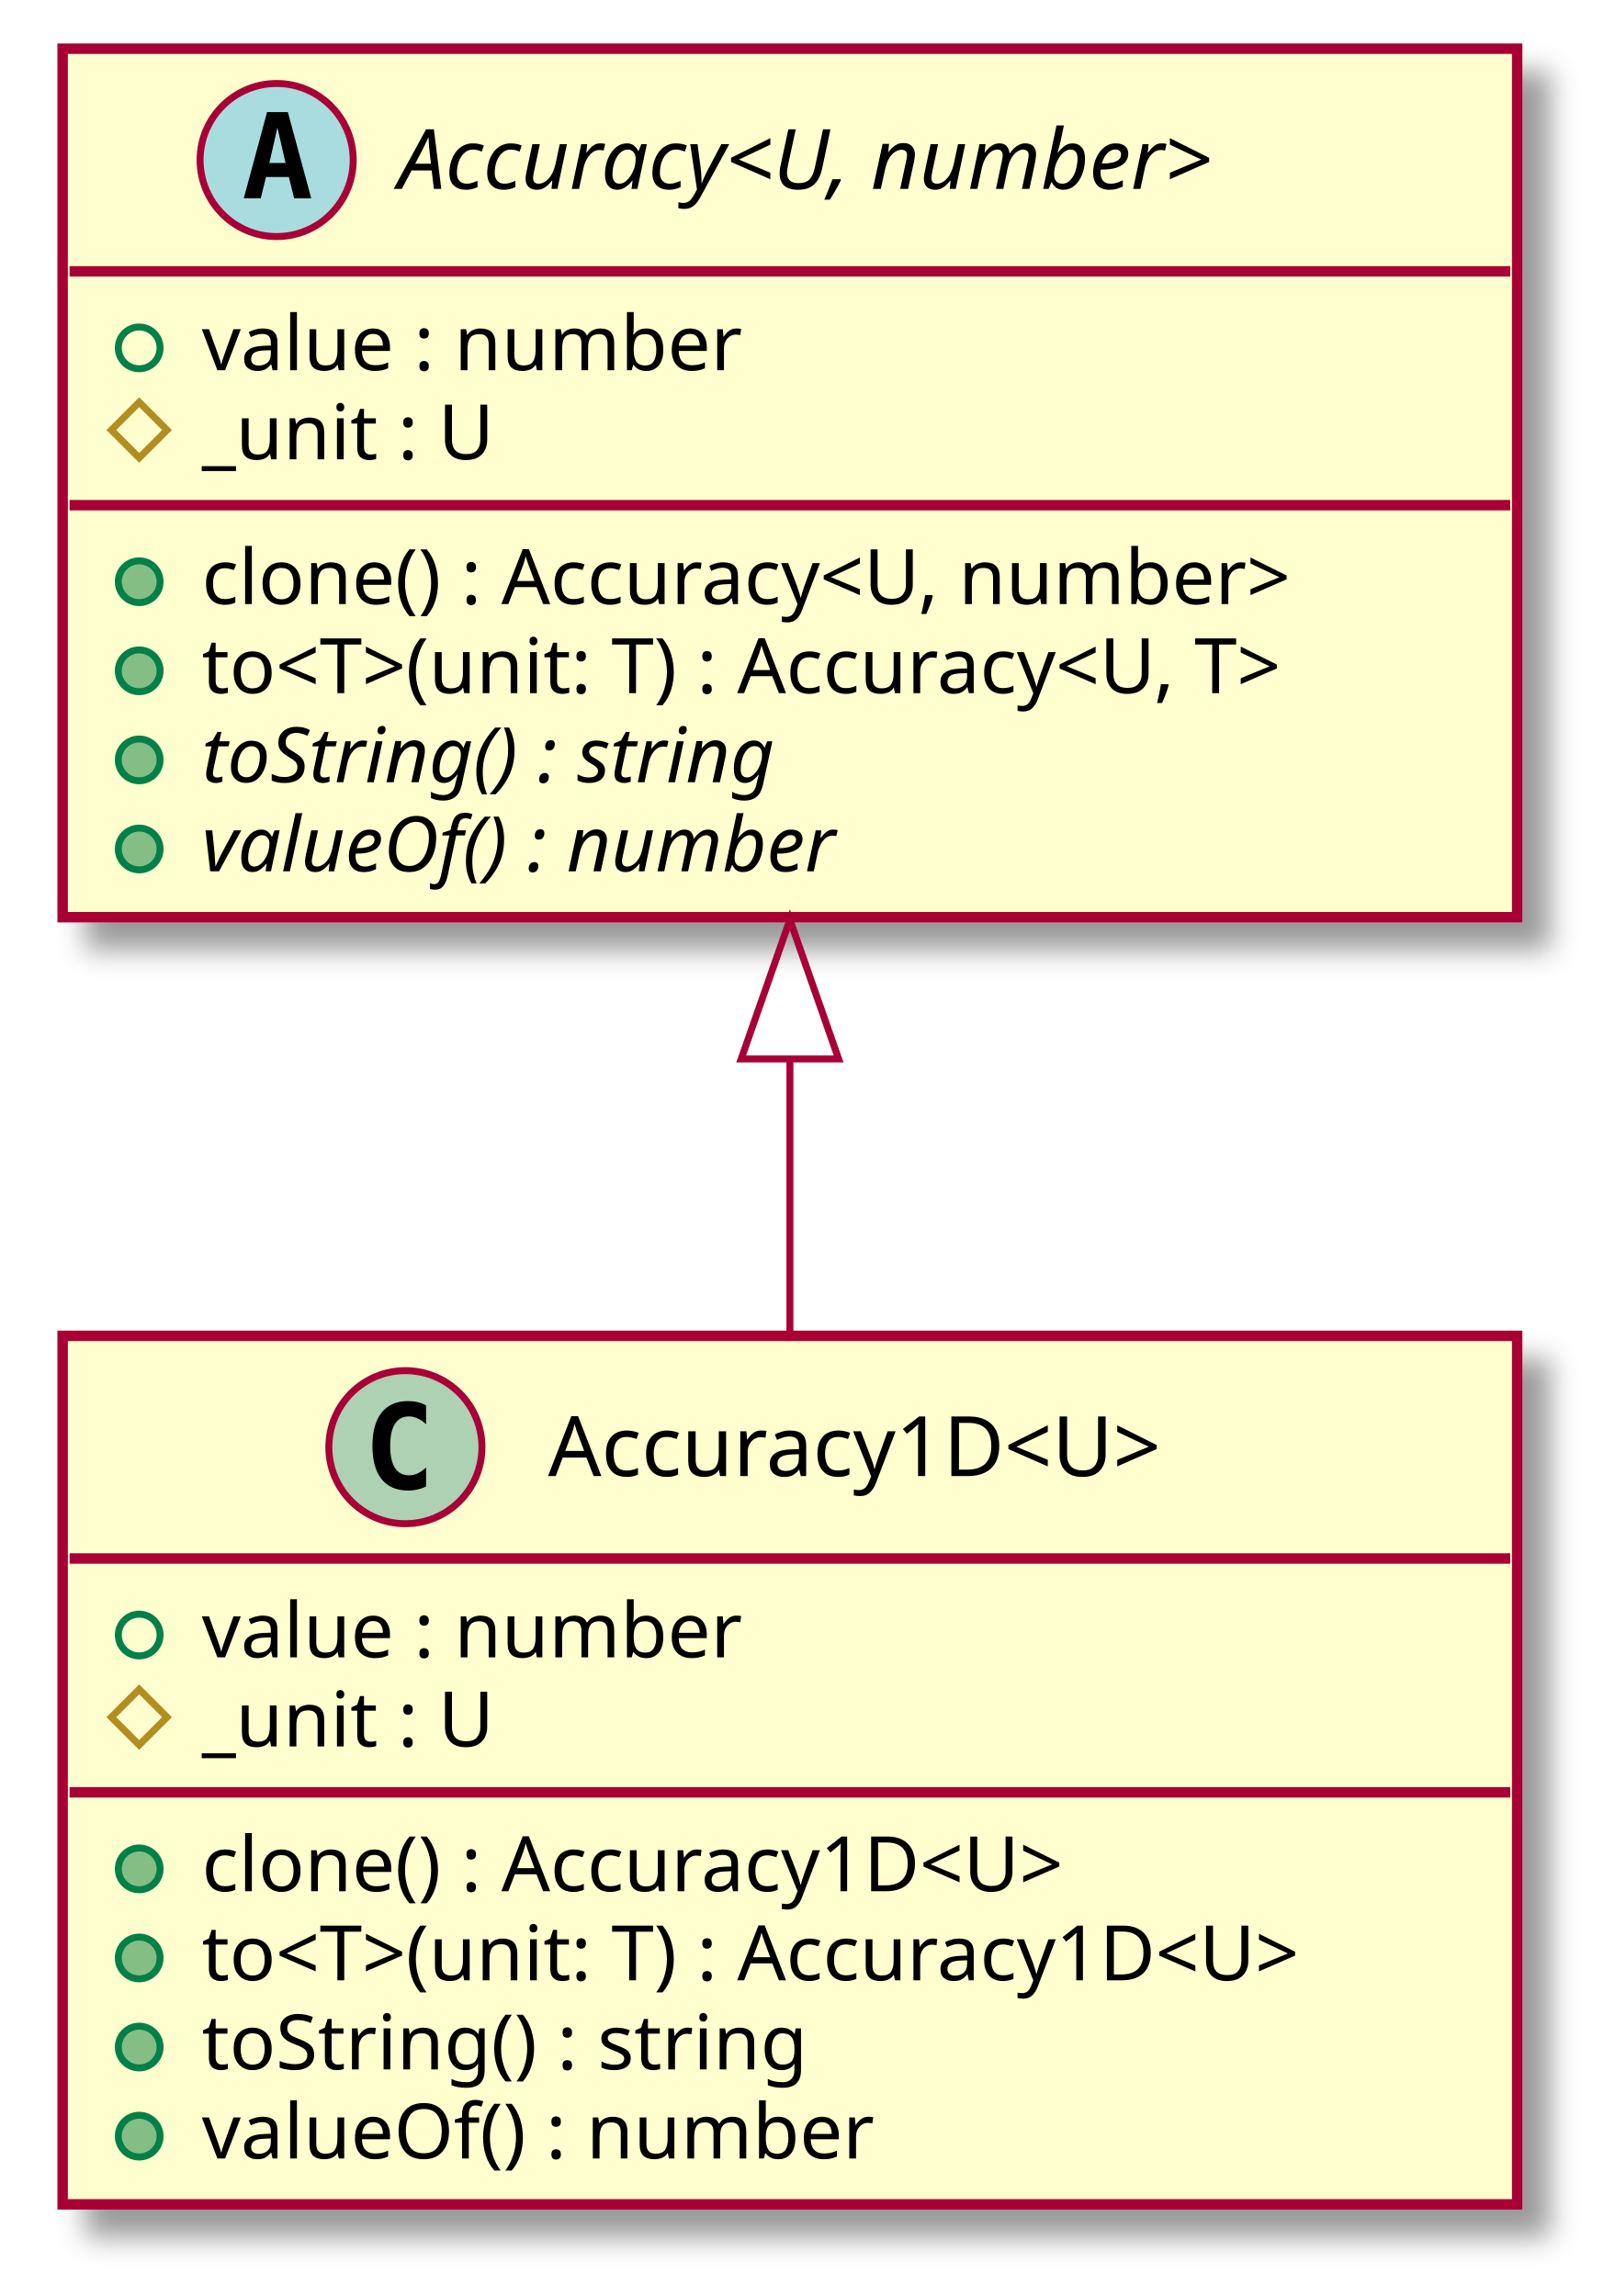
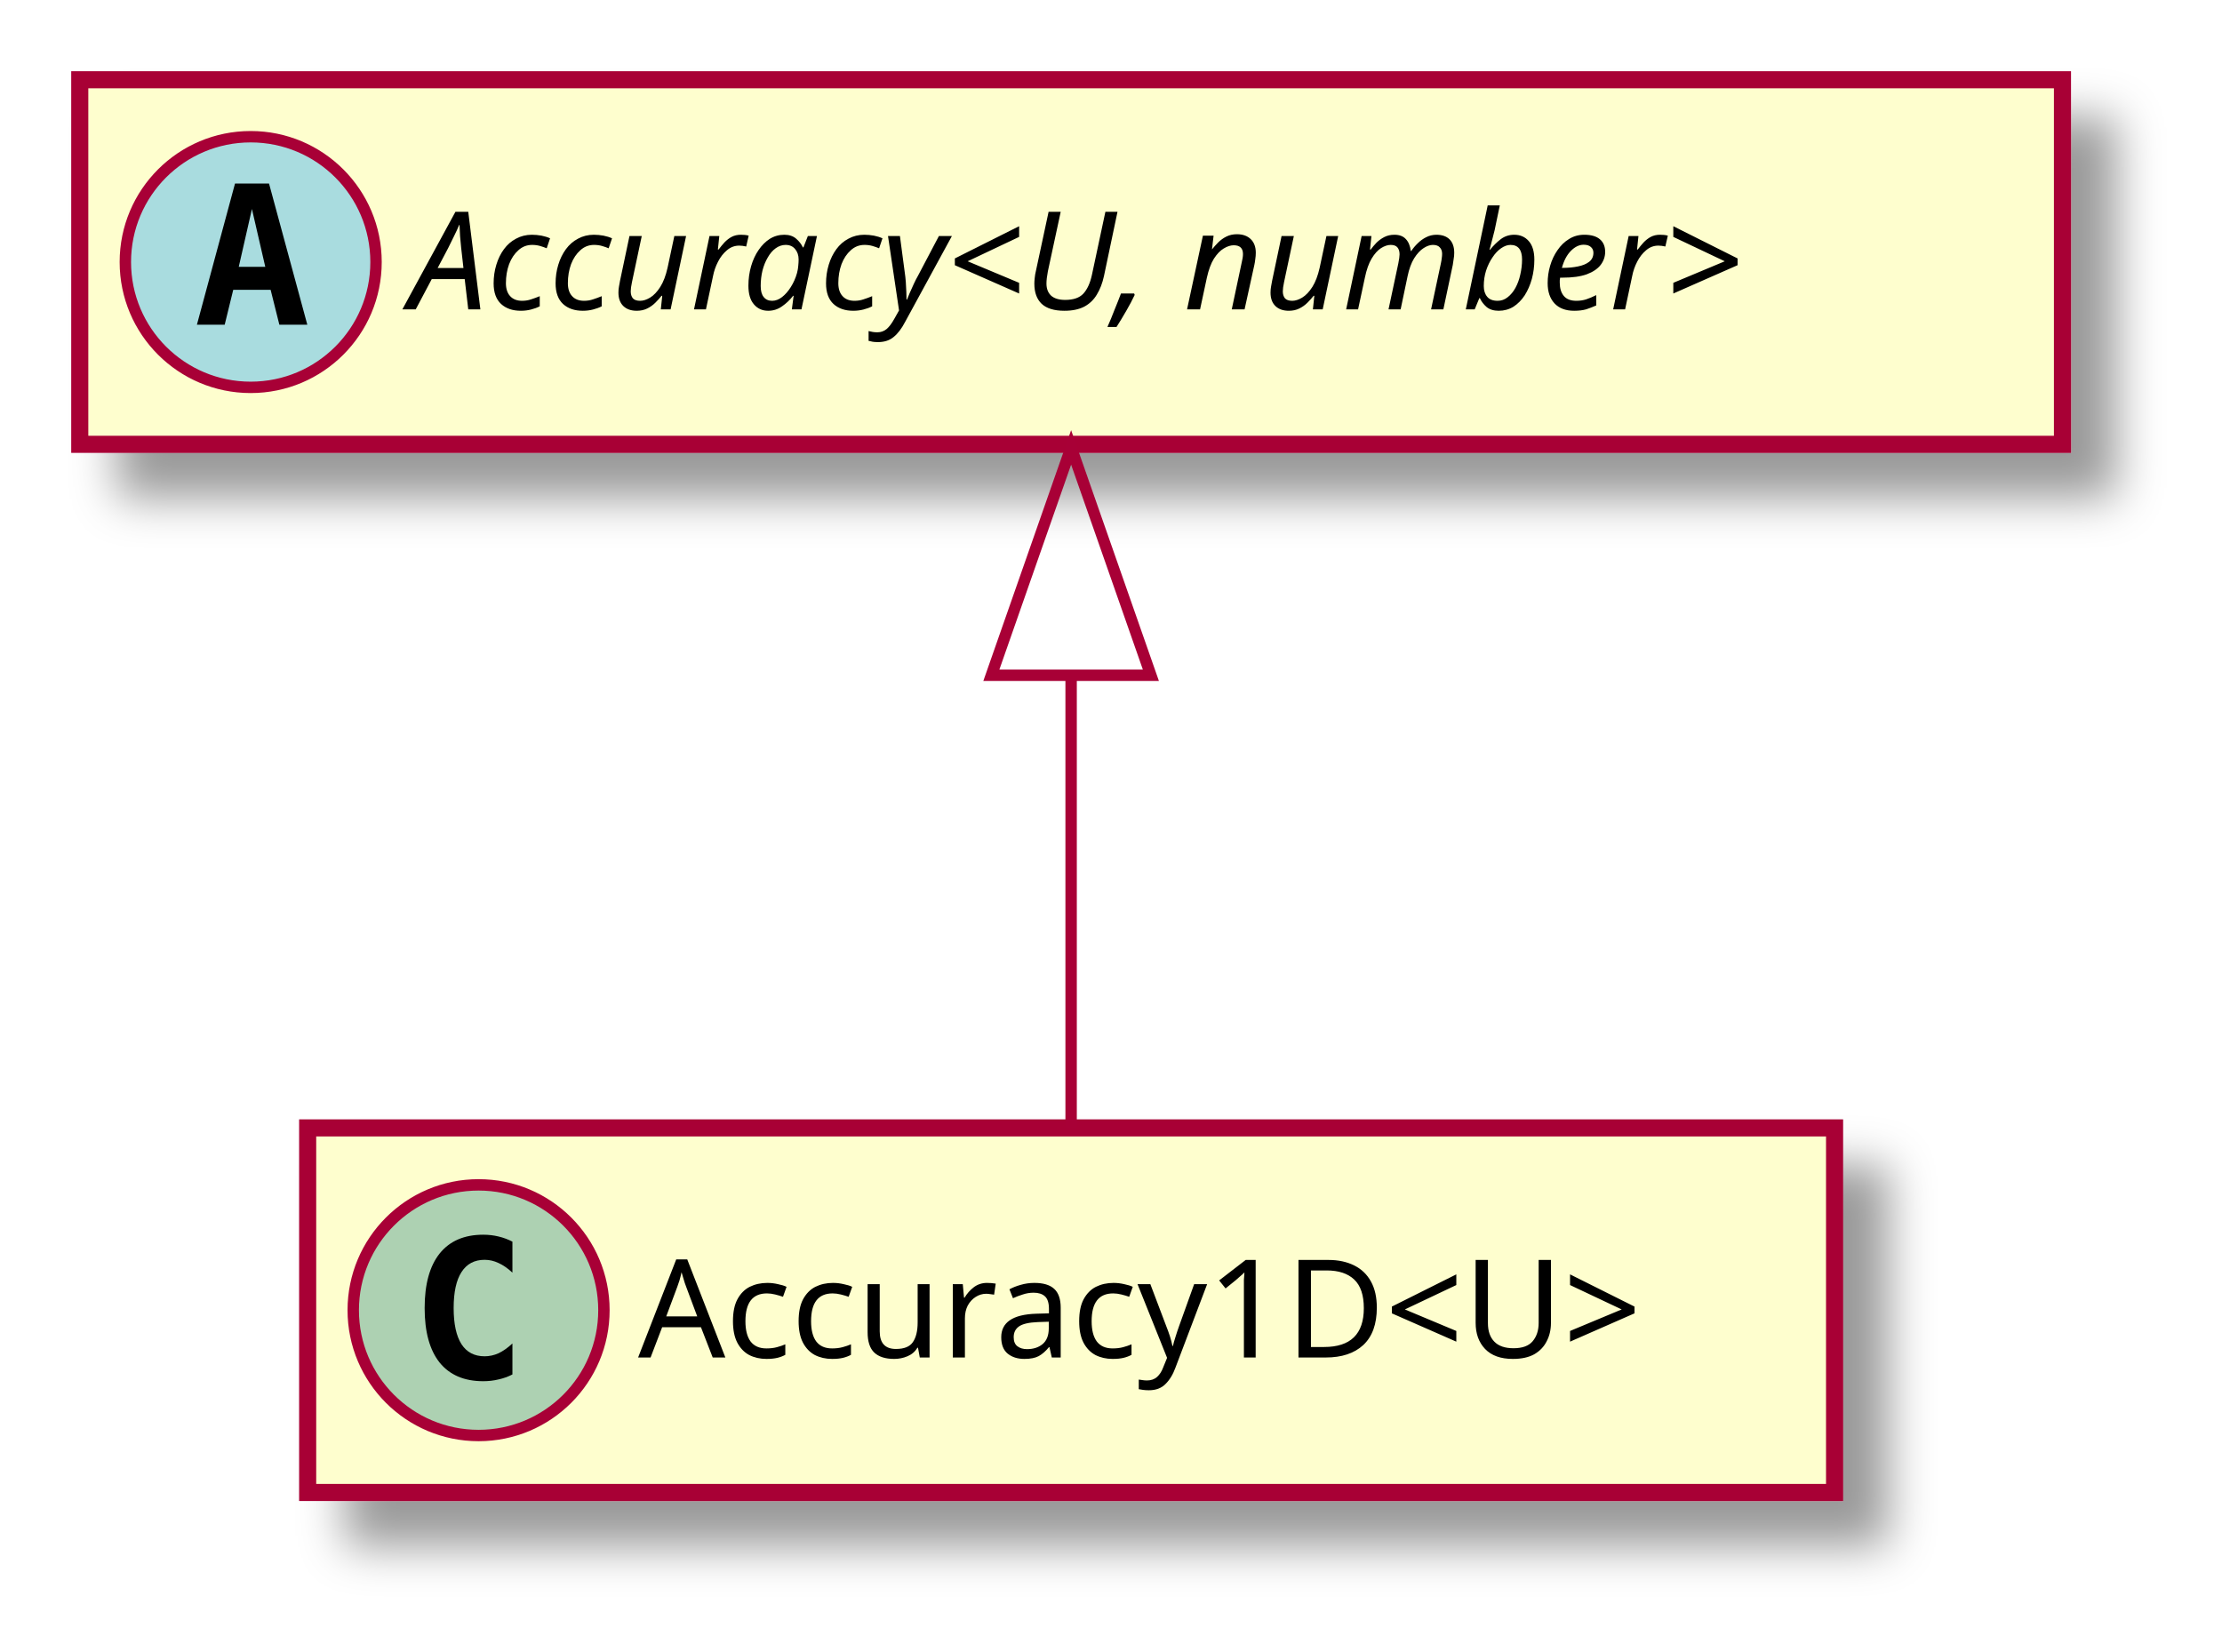
- <svg xmlns="http://www.w3.org/2000/svg" contentScriptType="application/ecmascript" contentStyleType="text/css" height="330px" preserveAspectRatio="none" style="width:232px;height:330px;background:#00000000;" version="1.1" viewBox="0 0 232 330" width="232px" zoomAndPan="magnify">
+ <svg xmlns="http://www.w3.org/2000/svg" contentScriptType="application/ecmascript" contentStyleType="text/css" height="145px" preserveAspectRatio="none" style="width:195px;height:145px;background:#00000000;" version="1.1" viewBox="0 0 195 145" width="195px" zoomAndPan="magnify">
  <defs>
-     <filter height="300%" id="f1vzqc7x3g2yo9" width="300%" x="-1" y="-1">
+     <filter height="300%" id="fq8ew7j5f1o7m" width="300%" x="-1" y="-1">
      <feGaussianBlur result="blurOut" stdDeviation="2.0" />
      <feColorMatrix in="blurOut" result="blurOut2" type="matrix" values="0 0 0 0 0 0 0 0 0 0 0 0 0 0 0 0 0 0 .4 0" />
      <feOffset dx="4.0" dy="4.0" in="blurOut2" result="blurOut3" />
      <feBlend in="SourceGraphic" in2="blurOut3" mode="normal" />
    </filter>
  </defs>
  <g>
-     <rect codeLine="4" fill="#FEFECE" filter="url(#f1vzqc7x3g2yo9)" height="124.828" id="Accuracy1D&lt;U&gt;" style="stroke:#A80036;stroke-width:1.5;" width="209" x="9" y="192" />
-     <ellipse cx="58.25" cy="208" fill="#ADD1B2" rx="11" ry="11" style="stroke:#A80036;stroke-width:1.0;" />
-     <path d="M61.219,213.641 Q60.641,213.938 60,214.078 Q59.359,214.234 58.656,214.234 Q56.156,214.234 54.828,212.594 Q53.516,210.938 53.516,207.812 Q53.516,204.688 54.828,203.031 Q56.156,201.375 58.656,201.375 Q59.359,201.375 60,201.531 Q60.656,201.688 61.219,201.984 L61.219,204.703 Q60.594,204.125 60,203.859 Q59.406,203.578 58.781,203.578 Q57.438,203.578 56.75,204.656 Q56.062,205.719 56.062,207.812 Q56.062,209.906 56.75,210.984 Q57.438,212.047 58.781,212.047 Q59.406,212.047 60,211.781 Q60.594,211.5 61.219,210.922 L61.219,213.641 Z " fill="#000000" />
-     <text fill="#000000" font-family="sans-serif" font-size="12" lengthAdjust="spacing" textLength="102" x="78.75" y="212.154">Accuracy1D&lt;U&gt;</text>
-     <line style="stroke:#A80036;stroke-width:1.5;" x1="10" x2="217" y1="224" y2="224" />
-     <ellipse cx="20" cy="235" rx="3" ry="3" style="stroke:#038048;stroke-width:1.0;fill:none;" />
-     <text fill="#000000" font-family="sans-serif" font-size="11" lengthAdjust="spacing" textLength="86" x="29" y="238.21">value : number</text>
-     <polygon fill="none" points="20,242.805,24,246.805,20,250.805,16,246.805" style="stroke:#B38D22;stroke-width:1.0;" />
-     <text fill="#000000" font-family="sans-serif" font-size="11" lengthAdjust="spacing" textLength="47" x="29" y="251.015">_unit : U</text>
-     <line style="stroke:#A80036;stroke-width:1.5;" x1="10" x2="217" y1="257.609" y2="257.609" />
-     <ellipse cx="20" cy="268.609" fill="#84BE84" rx="3" ry="3" style="stroke:#038048;stroke-width:1.0;" />
-     <text fill="#000000" font-family="sans-serif" font-size="11" lengthAdjust="spacing" textLength="141" x="29" y="271.82">clone() : Accuracy1D&lt;U&gt;</text>
-     <ellipse cx="20" cy="281.414" fill="#84BE84" rx="3" ry="3" style="stroke:#038048;stroke-width:1.0;" />
-     <text fill="#000000" font-family="sans-serif" font-size="11" lengthAdjust="spacing" textLength="183" x="29" y="284.625">to&lt;T&gt;(unit: T) : Accuracy1D&lt;U&gt;</text>
-     <ellipse cx="20" cy="294.219" fill="#84BE84" rx="3" ry="3" style="stroke:#038048;stroke-width:1.0;" />
-     <text fill="#000000" font-family="sans-serif" font-size="11" lengthAdjust="spacing" textLength="98" x="29" y="297.429">toString() : string</text>
-     <ellipse cx="20" cy="307.023" fill="#84BE84" rx="3" ry="3" style="stroke:#038048;stroke-width:1.0;" />
-     <text fill="#000000" font-family="sans-serif" font-size="11" lengthAdjust="spacing" textLength="107" x="29" y="310.234">valueOf() : number</text>
-     <rect codeLine="12" fill="#FEFECE" filter="url(#f1vzqc7x3g2yo9)" height="124.828" id="Accuracy&lt;U, number&gt;" style="stroke:#A80036;stroke-width:1.5;" width="209" x="9" y="7" />
-     <ellipse cx="39.75" cy="23" fill="#A9DCDF" rx="11" ry="11" style="stroke:#A80036;stroke-width:1.0;" />
-     <path d="M39.859,18.344 L38.703,23.422 L41.031,23.422 L39.859,18.344 Z M38.375,16.109 L41.359,16.109 L44.719,28.5 L42.266,28.5 L41.5,25.438 L38.219,25.438 L37.469,28.5 L35.031,28.5 L38.375,16.109 Z " fill="#000000" />
-     <text fill="#000000" font-family="sans-serif" font-size="12" font-style="italic" lengthAdjust="spacing" textLength="142" x="57.25" y="27.154">Accuracy&lt;U, number&gt;</text>
-     <line style="stroke:#A80036;stroke-width:1.5;" x1="10" x2="217" y1="39" y2="39" />
-     <ellipse cx="20" cy="50" rx="3" ry="3" style="stroke:#038048;stroke-width:1.0;fill:none;" />
-     <text fill="#000000" font-family="sans-serif" font-size="11" lengthAdjust="spacing" textLength="86" x="29" y="53.21">value : number</text>
-     <polygon fill="none" points="20,57.805,24,61.805,20,65.805,16,61.805" style="stroke:#B38D22;stroke-width:1.0;" />
-     <text fill="#000000" font-family="sans-serif" font-size="11" lengthAdjust="spacing" textLength="47" x="29" y="66.015">_unit : U</text>
-     <line style="stroke:#A80036;stroke-width:1.5;" x1="10" x2="217" y1="72.609" y2="72.609" />
-     <ellipse cx="20" cy="83.609" fill="#84BE84" rx="3" ry="3" style="stroke:#038048;stroke-width:1.0;" />
-     <text fill="#000000" font-family="sans-serif" font-size="11" lengthAdjust="spacing" textLength="178" x="29" y="86.82">clone() : Accuracy&lt;U, number&gt;</text>
-     <ellipse cx="20" cy="96.414" fill="#84BE84" rx="3" ry="3" style="stroke:#038048;stroke-width:1.0;" />
-     <text fill="#000000" font-family="sans-serif" font-size="11" lengthAdjust="spacing" textLength="183" x="29" y="99.624">to&lt;T&gt;(unit: T) : Accuracy&lt;U, T&gt;</text>
-     <ellipse cx="20" cy="109.219" fill="#84BE84" rx="3" ry="3" style="stroke:#038048;stroke-width:1.0;" />
-     <text fill="#000000" font-family="sans-serif" font-size="11" font-style="italic" lengthAdjust="spacing" textLength="96" x="29" y="112.429">toString() : string</text>
-     <ellipse cx="20" cy="122.023" fill="#84BE84" rx="3" ry="3" style="stroke:#038048;stroke-width:1.0;" />
-     <text fill="#000000" font-family="sans-serif" font-size="11" font-style="italic" lengthAdjust="spacing" textLength="108" x="29" y="125.234">valueOf() : number</text>
-     <path codeLine="20" d="M113.5,152.53 C113.5,165.71 113.5,179.16 113.5,191.76 " fill="none" id="Accuracy&lt;U, number&gt;-backto-Accuracy1D&lt;U&gt;" style="stroke:#A80036;stroke-width:1.0;" />
-     <polygon fill="none" points="106.5,152.2,113.5,132.2,120.5,152.2,106.5,152.2" style="stroke:#A80036;stroke-width:1.0;" />
+     <rect codeLine="4" fill="#FEFECE" filter="url(#fq8ew7j5f1o7m)" height="32" id="Accuracy1D&lt;U&gt;" style="stroke:#A80036;stroke-width:1.5;" width="134" x="27" y="99" />
+     <ellipse cx="42" cy="115" fill="#ADD1B2" rx="11" ry="11" style="stroke:#A80036;stroke-width:1.0;" />
+     <path d="M44.969,120.641 Q44.391,120.938 43.75,121.078 Q43.109,121.234 42.406,121.234 Q39.906,121.234 38.578,119.594 Q37.266,117.938 37.266,114.812 Q37.266,111.688 38.578,110.031 Q39.906,108.375 42.406,108.375 Q43.109,108.375 43.75,108.531 Q44.406,108.688 44.969,108.984 L44.969,111.703 Q44.344,111.125 43.75,110.859 Q43.156,110.578 42.531,110.578 Q41.188,110.578 40.5,111.656 Q39.812,112.719 39.812,114.812 Q39.812,116.906 40.5,117.984 Q41.188,119.047 42.531,119.047 Q43.156,119.047 43.75,118.781 Q44.344,118.5 44.969,117.922 L44.969,120.641 Z " fill="#000000" />
+     <text fill="#000000" font-family="sans-serif" font-size="12" lengthAdjust="spacing" textLength="102" x="56" y="119.154">Accuracy1D&lt;U&gt;</text>
+     <rect codeLine="6" fill="#FEFECE" filter="url(#fq8ew7j5f1o7m)" height="32" id="Accuracy&lt;U, number&gt;" style="stroke:#A80036;stroke-width:1.5;" width="174" x="7" y="7" />
+     <ellipse cx="22" cy="23" fill="#A9DCDF" rx="11" ry="11" style="stroke:#A80036;stroke-width:1.0;" />
+     <path d="M22.109,18.344 L20.953,23.422 L23.281,23.422 L22.109,18.344 Z M20.625,16.109 L23.609,16.109 L26.969,28.5 L24.516,28.5 L23.75,25.438 L20.469,25.438 L19.719,28.5 L17.281,28.5 L20.625,16.109 Z " fill="#000000" />
+     <text fill="#000000" font-family="sans-serif" font-size="12" font-style="italic" lengthAdjust="spacing" textLength="142" x="36" y="27.154">Accuracy&lt;U, number&gt;</text>
+     <path codeLine="8" d="M94,59.61 C94,73.31 94,88.22 94,98.96 " fill="none" id="Accuracy&lt;U, number&gt;-backto-Accuracy1D&lt;U&gt;" style="stroke:#A80036;stroke-width:1.0;" />
+     <polygon fill="none" points="87,59.27,94,39.27,101,59.27,87,59.27" style="stroke:#A80036;stroke-width:1.0;" />
  </g>
</svg>
